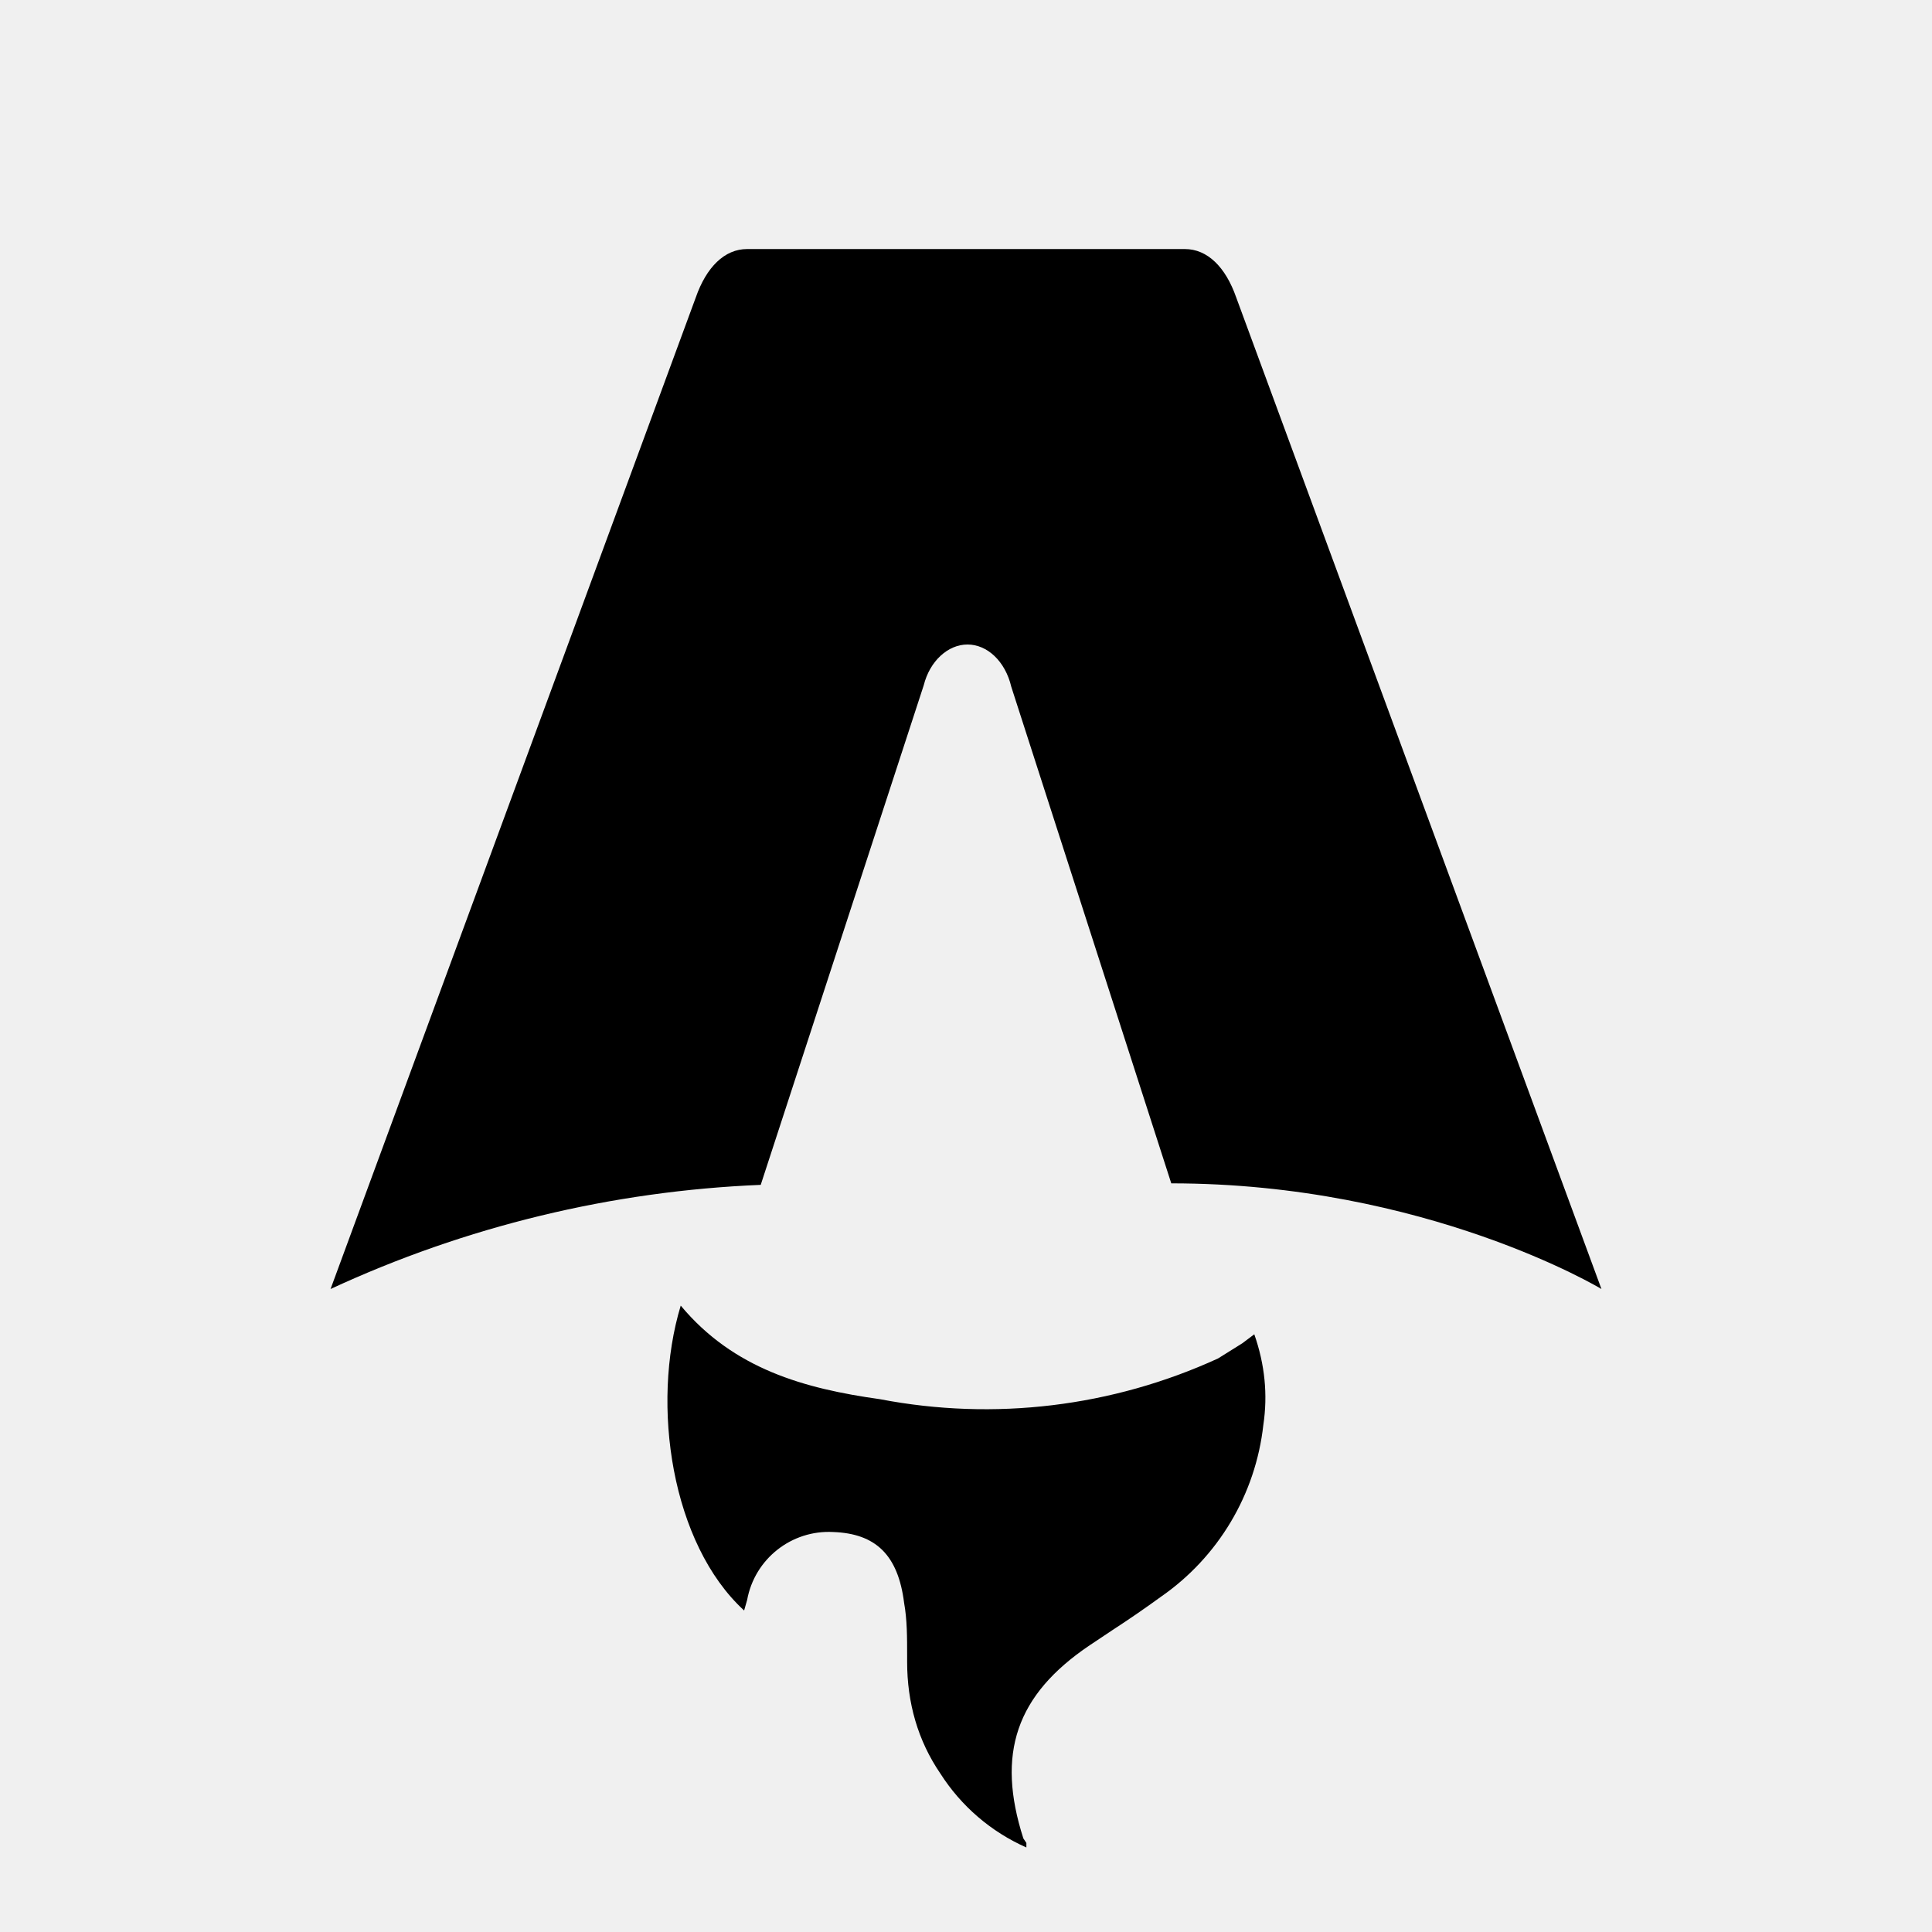
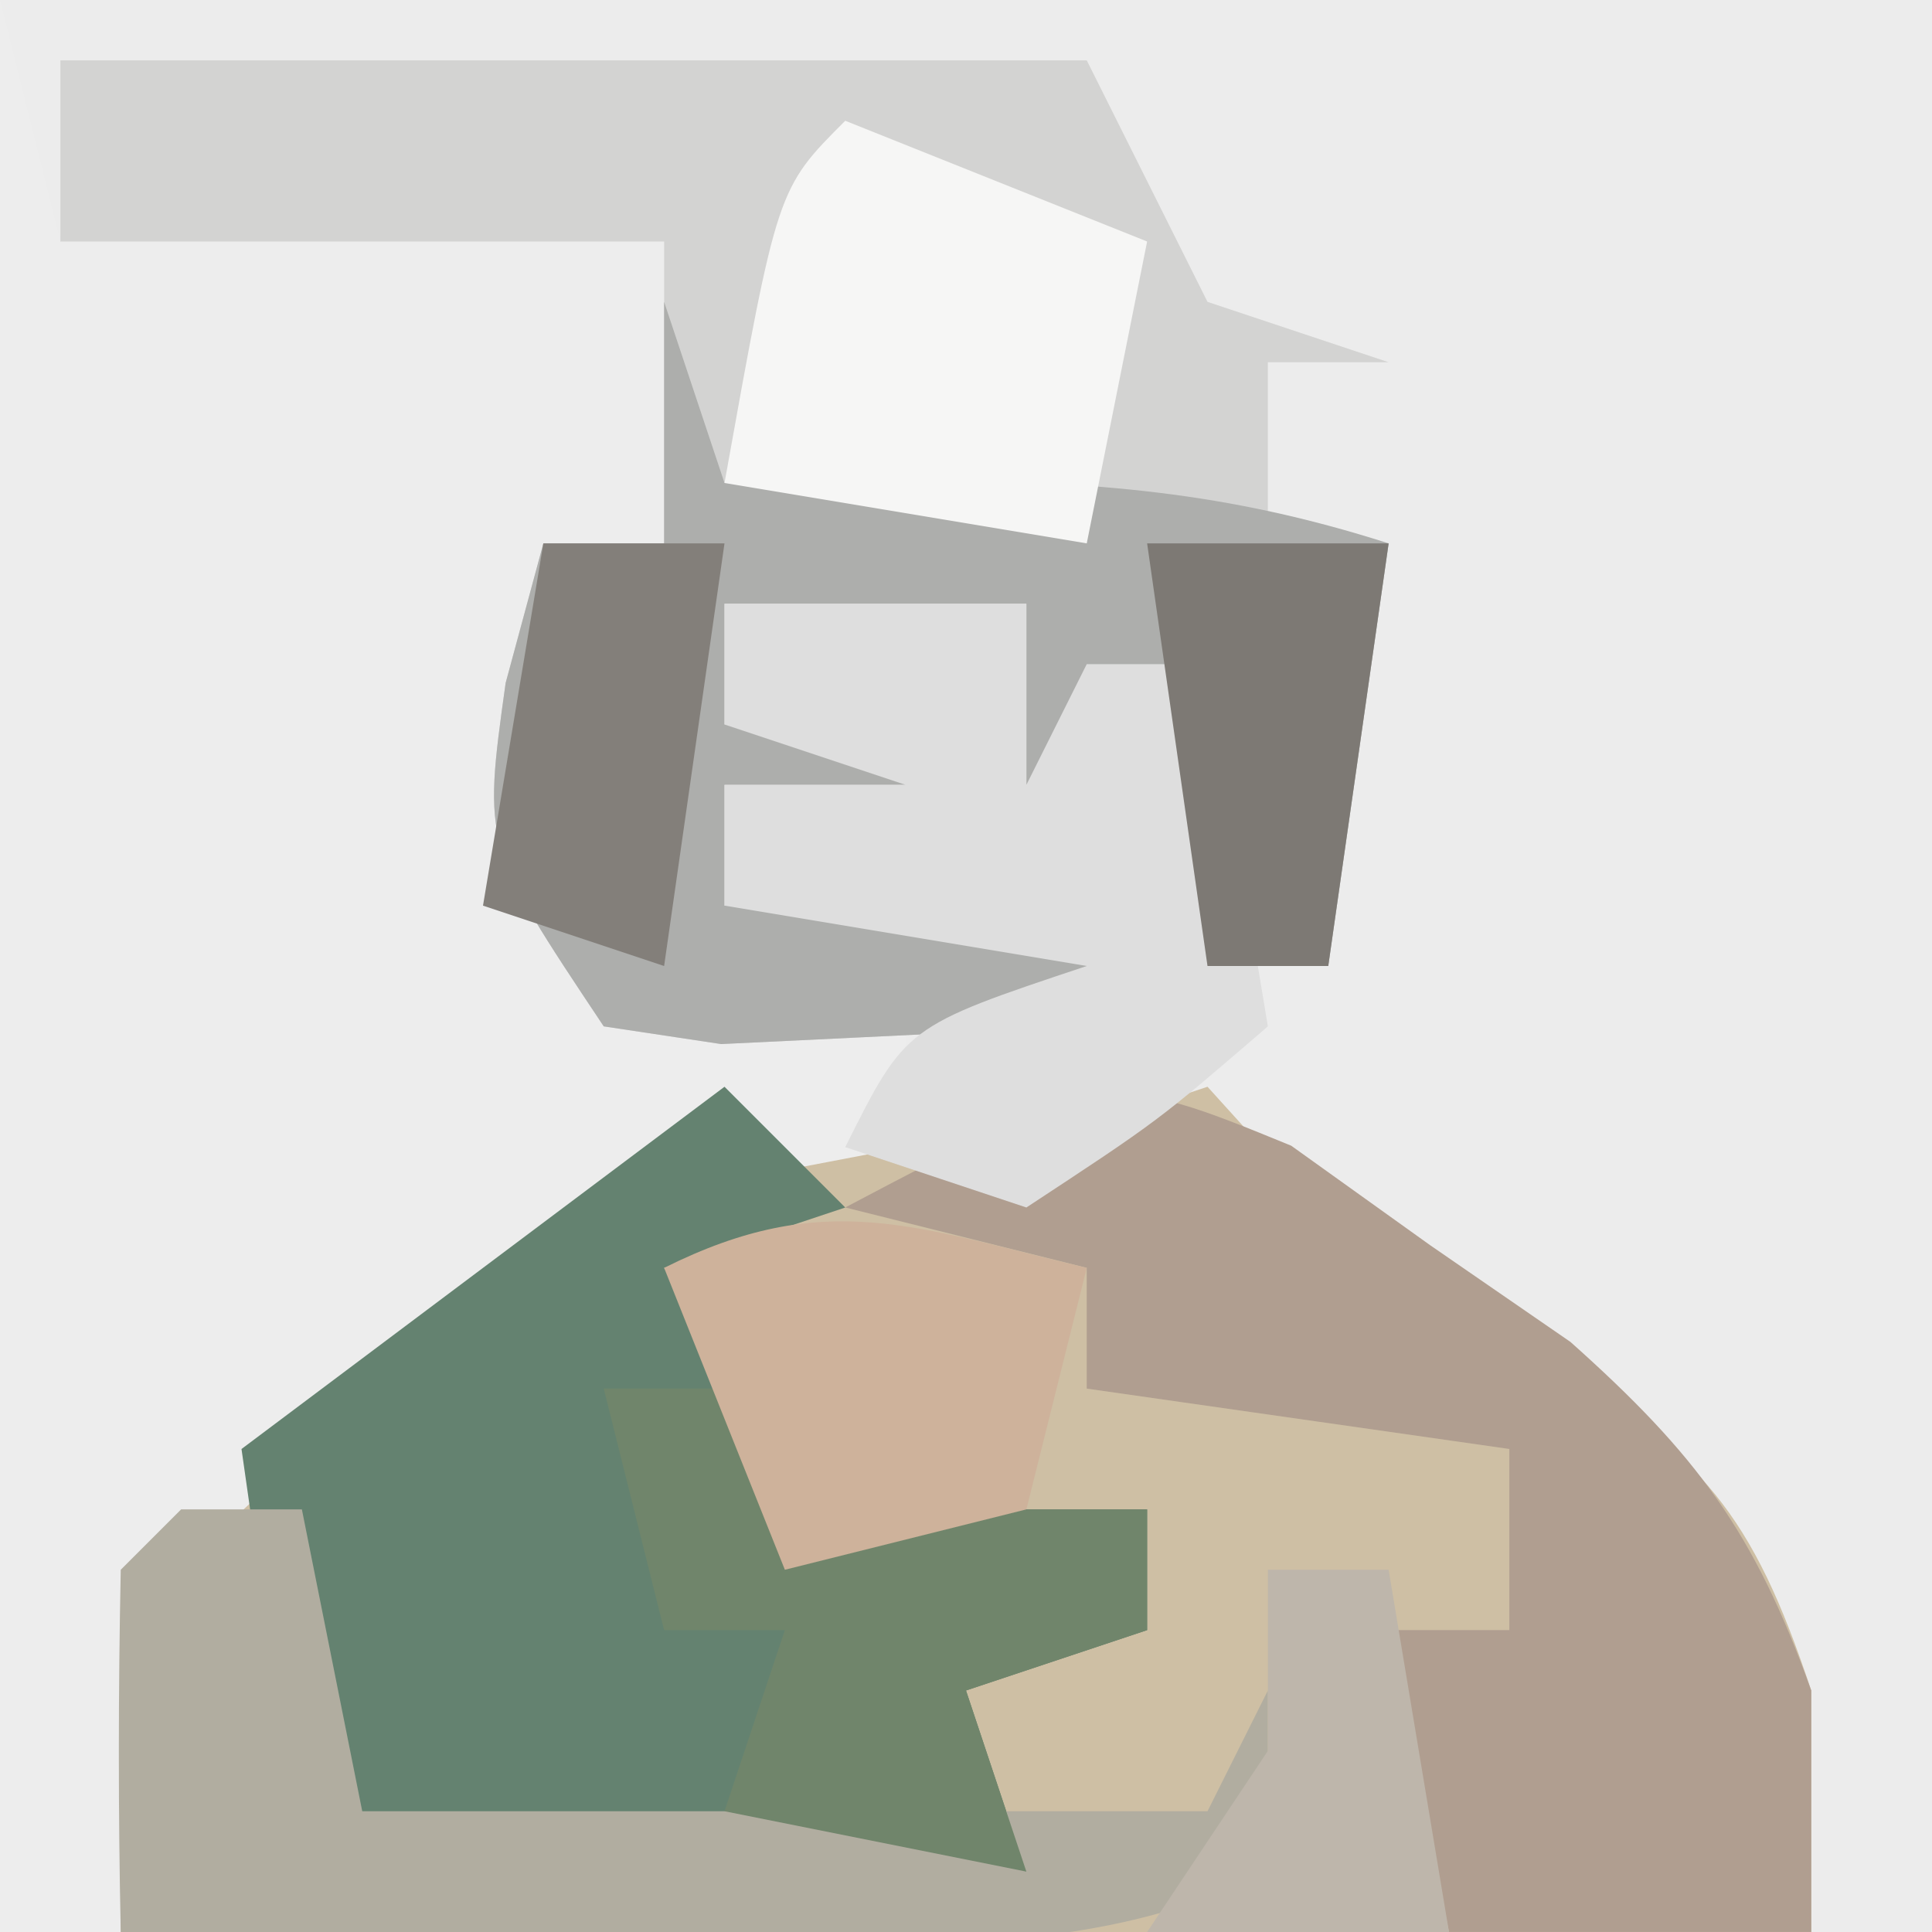
- <svg xmlns="http://www.w3.org/2000/svg" fill="none" viewBox="0 0 128 128">
-   <path d="M50.4 78.5a75.1 75.1 0 0 0-28.5 6.9l24.2-65.7c.7-2 1.9-3.2 3.4-3.2h29c1.5 0 2.7 1.2 3.4 3.2l24.2 65.7s-11.6-7-28.5-7L67 45.5c-.4-1.7-1.6-2.8-2.9-2.8-1.3 0-2.5 1.1-2.9 2.7L50.4 78.5Zm-1.1 28.2Zm-4.2-20.2c-2 6.6-.6 15.8 4.2 20.2a17.5 17.5 0 0 1 .2-.7 5.5 5.5 0 0 1 5.7-4.5c2.8.1 4.3 1.5 4.7 4.7.2 1.1.2 2.3.2 3.5v.4c0 2.7.7 5.2 2.2 7.4a13 13 0 0 0 5.7 4.9v-.3l-.2-.3c-1.8-5.6-.5-9.5 4.4-12.8l1.5-1a73 73 0 0 0 3.2-2.2 16 16 0 0 0 6.8-11.4c.3-2 .1-4-.6-6l-.8.6-1.6 1a37 37 0 0 1-22.4 2.7c-5-.7-9.7-2-13.2-6.2Z" />
-   <style>
-         path { fill: #000; }
-         @media (prefers-color-scheme: dark) {
-             path { fill: #FFF; }
-         }
-     </style>
+ <svg xmlns="http://www.w3.org/2000/svg" version="1.1" width="32" height="32">
+   <path d="M0 0 C10.56 0 21.12 0 32 0 C32 10.56 32 21.12 32 32 C21.44 32 10.88 32 0 32 C0 21.44 0 10.88 0 0 Z " fill="#ECECEC" transform="translate(0,0)" />
+   <path d="M0 0 C0.99 -0.33 1.98 -0.66 3 -1 C3.392 -0.567 3.784 -0.134 4.188 0.312 C5.998 2.132 5.998 2.132 8.562 3.438 C11.214 5.137 12.017 6.051 13 9 C13 10.32 13 11.64 13 13 C3.76 13 -5.48 13 -15 13 C-15 11.02 -15 9.04 -15 7 C-12.25 4.312 -12.25 4.312 -9 2 C-7.979 1.072 -7.979 1.072 -6.938 0.125 C-4.293 -1.411 -2.888 -0.74 0 0 Z " fill="#CEBFA4" transform="translate(17,19)" />
+   <path d="M0 0 C0.33 1.32 0.66 2.64 1 4 C1.66 3.67 2.32 3.34 3 3 C4.54 2.93 6.083 2.915 7.625 2.938 C8.851 2.951 8.851 2.951 10.102 2.965 C11.041 2.982 11.041 2.982 12 3 C11.67 4.98 11.34 6.96 11 9 C10.34 9 9.68 9 9 9 C9 10.98 9 12.96 9 15 C10.98 15.66 12.96 16.32 15 17 C15 17.66 15 18.32 15 19 C14.426 19.11 13.853 19.219 13.262 19.332 C9.206 20.53 5.976 23.038 3 26 C1.876 29.208 1.876 29.208 2 32 C1.34 32 0.68 32 0 32 C0 21.44 0 10.88 0 0 Z " fill="#EDEDED" transform="translate(0,0)" />
+   <path d="M0 0 C5.61 0 11.22 0 17 0 C17.66 1.32 18.32 2.64 19 4 C19.99 4.33 20.98 4.66 22 5 C21.34 5 20.68 5 20 5 C20 5.99 20 6.98 20 8 C20.66 8 21.32 8 22 8 C21.67 10.31 21.34 12.62 21 15 C20.34 15 19.68 15 19 15 C19 13.35 19 11.7 19 10 C18.67 10.66 18.34 11.32 18 12 C17.34 12 16.68 12 16 12 C16 11.01 16 10.02 16 9 C14.35 9 12.7 9 11 9 C11 9.66 11 10.32 11 11 C11.99 10.67 12.98 10.34 14 10 C14 10.66 14 11.32 14 12 C13.01 12 12.02 12 11 12 C11 12.66 11 13.32 11 14 C13.31 14 15.62 14 18 14 C17.67 14.66 17.34 15.32 17 16 C15.721 16.062 14.443 16.124 13.125 16.188 C12.046 16.24 12.046 16.24 10.945 16.293 C10.303 16.196 9.661 16.1 9 16 C7 13 7 13 7.375 10.312 C7.581 9.549 7.787 8.786 8 8 C8.66 8 9.32 8 10 8 C10 6.35 10 4.7 10 3 C6.7 3 3.4 3 0 3 C0 2.01 0 1.02 0 0 Z " fill="#D3D3D2" transform="translate(1,1)" />
+   <path d="M0 0 C0.66 0.66 1.32 1.32 2 2 C1.01 2.33 0.02 2.66 -1 3 C0.295 5.06 0.295 5.06 2 7 C2.99 7 3.98 7 5 7 C5.66 7 6.32 7 7 7 C7 7.66 7 8.32 7 9 C6.01 9.33 5.02 9.66 4 10 C4.33 10.99 4.66 11.98 5 13 C1.04 13 -2.92 13 -7 13 C-7.33 10.69 -7.66 8.38 -8 6 C-5.36 4.02 -2.72 2.04 0 0 Z " fill="#648270" transform="translate(12,18)" />
+   <path d="M0 0 C0.33 0.99 0.66 1.98 1 3 C2.072 2.979 3.145 2.959 4.25 2.938 C7.148 2.986 9.286 3.132 12 4 C11.67 6.31 11.34 8.62 11 11 C10.34 11 9.68 11 9 11 C9 9.35 9 7.7 9 6 C8.67 6.66 8.34 7.32 8 8 C7.34 8 6.68 8 6 8 C6 7.01 6 6.02 6 5 C4.35 5 2.7 5 1 5 C1 5.66 1 6.32 1 7 C1.99 6.67 2.98 6.34 4 6 C4 6.66 4 7.32 4 8 C3.01 8 2.02 8 1 8 C1 8.66 1 9.32 1 10 C3.31 10 5.62 10 8 10 C7.67 10.66 7.34 11.32 7 12 C5.721 12.062 4.442 12.124 3.125 12.188 C2.406 12.222 1.686 12.257 0.945 12.293 C0.303 12.196 -0.339 12.1 -1 12 C-3 9 -3 9 -2.625 6.312 C-2.419 5.549 -2.212 4.786 -2 4 C-1.34 4 -0.68 4 0 4 C0 2.68 0 1.36 0 0 Z " fill="#ADAEAC" transform="translate(11,5)" />
+   <path d="M0 0 C1.139 0.816 1.139 0.816 2.301 1.648 C3.068 2.177 3.835 2.705 4.625 3.25 C6.717 5.116 7.673 6.398 8.613 9.023 C8.613 10.343 8.613 11.663 8.613 13.023 C6.633 13.023 4.653 13.023 2.613 13.023 C2.283 11.373 1.953 9.723 1.613 8.023 C2.273 8.023 2.933 8.023 3.613 8.023 C3.613 7.033 3.613 6.043 3.613 5.023 C1.303 4.693 -1.007 4.363 -3.387 4.023 C-3.387 3.363 -3.387 2.703 -3.387 2.023 C-4.707 1.693 -6.027 1.363 -7.387 1.023 C-3.067 -1.255 -3.067 -1.255 0 0 Z " fill="#B09E90" transform="translate(21.38672,18.97656)" />
+   <path d="M0 0 C1.65 0 3.3 0 5 0 C5 0.99 5 1.98 5 3 C5.33 2.34 5.66 1.68 6 1 C6.66 1 7.32 1 8 1 C8.33 2.98 8.66 4.96 9 7 C7.188 8.562 7.188 8.562 5 10 C4.01 9.67 3.02 9.34 2 9 C3 7 3 7 6 6 C3.03 5.505 3.03 5.505 0 5 C0 4.34 0 3.68 0 3 C0.99 3 1.98 3 3 3 C2.01 2.67 1.02 2.34 0 2 C0 1.34 0 0.68 0 0 Z " fill="#DEDEDE" transform="translate(12,10)" />
+   <path d="M0 0 C0.66 0 1.32 0 2 0 C2.33 1.65 2.66 3.3 3 5 C7.62 5 12.24 5 17 5 C17.33 4.34 17.66 3.68 18 3 C18 3.99 18 4.98 18 6 C14.69 7.655 11.009 7.101 7.375 7.062 C6.573 7.058 5.771 7.053 4.945 7.049 C2.964 7.037 0.982 7.019 -1 7 C-1.043 5 -1.041 3 -1 1 C-0.67 0.67 -0.34 0.34 0 0 Z " fill="#B1ADA0" transform="translate(3,25)" />
+   <path d="M0 0 C2.475 0.99 2.475 0.99 5 2 C4.67 3.65 4.34 5.3 4 7 C1.03 6.505 1.03 6.505 -2 6 C-1.125 1.125 -1.125 1.125 0 0 Z " fill="#F6F6F5" transform="translate(14,2)" />
+   <path d="M0 0 C0.66 0 1.32 0 2 0 C2.66 0.66 3.32 1.32 4 2 C4.99 2 5.98 2 7 2 C7.66 2 8.32 2 9 2 C9 2.66 9 3.32 9 4 C8.01 4.33 7.02 4.66 6 5 C6.33 5.99 6.66 6.98 7 8 C5.35 7.67 3.7 7.34 2 7 C2.33 6.01 2.66 5.02 3 4 C2.34 4 1.68 4 1 4 C0.67 2.68 0.34 1.36 0 0 Z " fill="#70856B" transform="translate(10,23)" />
+   <path d="M0 0 C-0.33 1.32 -0.66 2.64 -1 4 C-2.32 4.33 -3.64 4.66 -5 5 C-5.66 3.35 -6.32 1.7 -7 0 C-4.333 -1.333 -2.833 -0.671 0 0 Z " fill="#CEB29B" transform="translate(18,21)" />
+   <path d="M0 0 C1.32 0 2.64 0 4 0 C3.67 2.31 3.34 4.62 3 7 C2.34 7 1.68 7 1 7 C0.67 4.69 0.34 2.38 0 0 Z " fill="#7D7974" transform="translate(19,9)" />
+   <path d="M0 0 C0.66 0 1.32 0 2 0 C2.33 1.98 2.66 3.96 3 6 C1.35 6 -0.3 6 -2 6 C-1.34 5.01 -0.68 4.02 0 3 C0 2.01 0 1.02 0 0 Z " fill="#BEB6AB" transform="translate(21,26)" />
+   <path d="M0 0 C0.99 0 1.98 0 3 0 C2.67 2.31 2.34 4.62 2 7 C1.01 6.67 0.02 6.34 -1 6 C-0.67 4.02 -0.34 2.04 0 0 Z " fill="#837F7A" transform="translate(9,9)" />
</svg>
